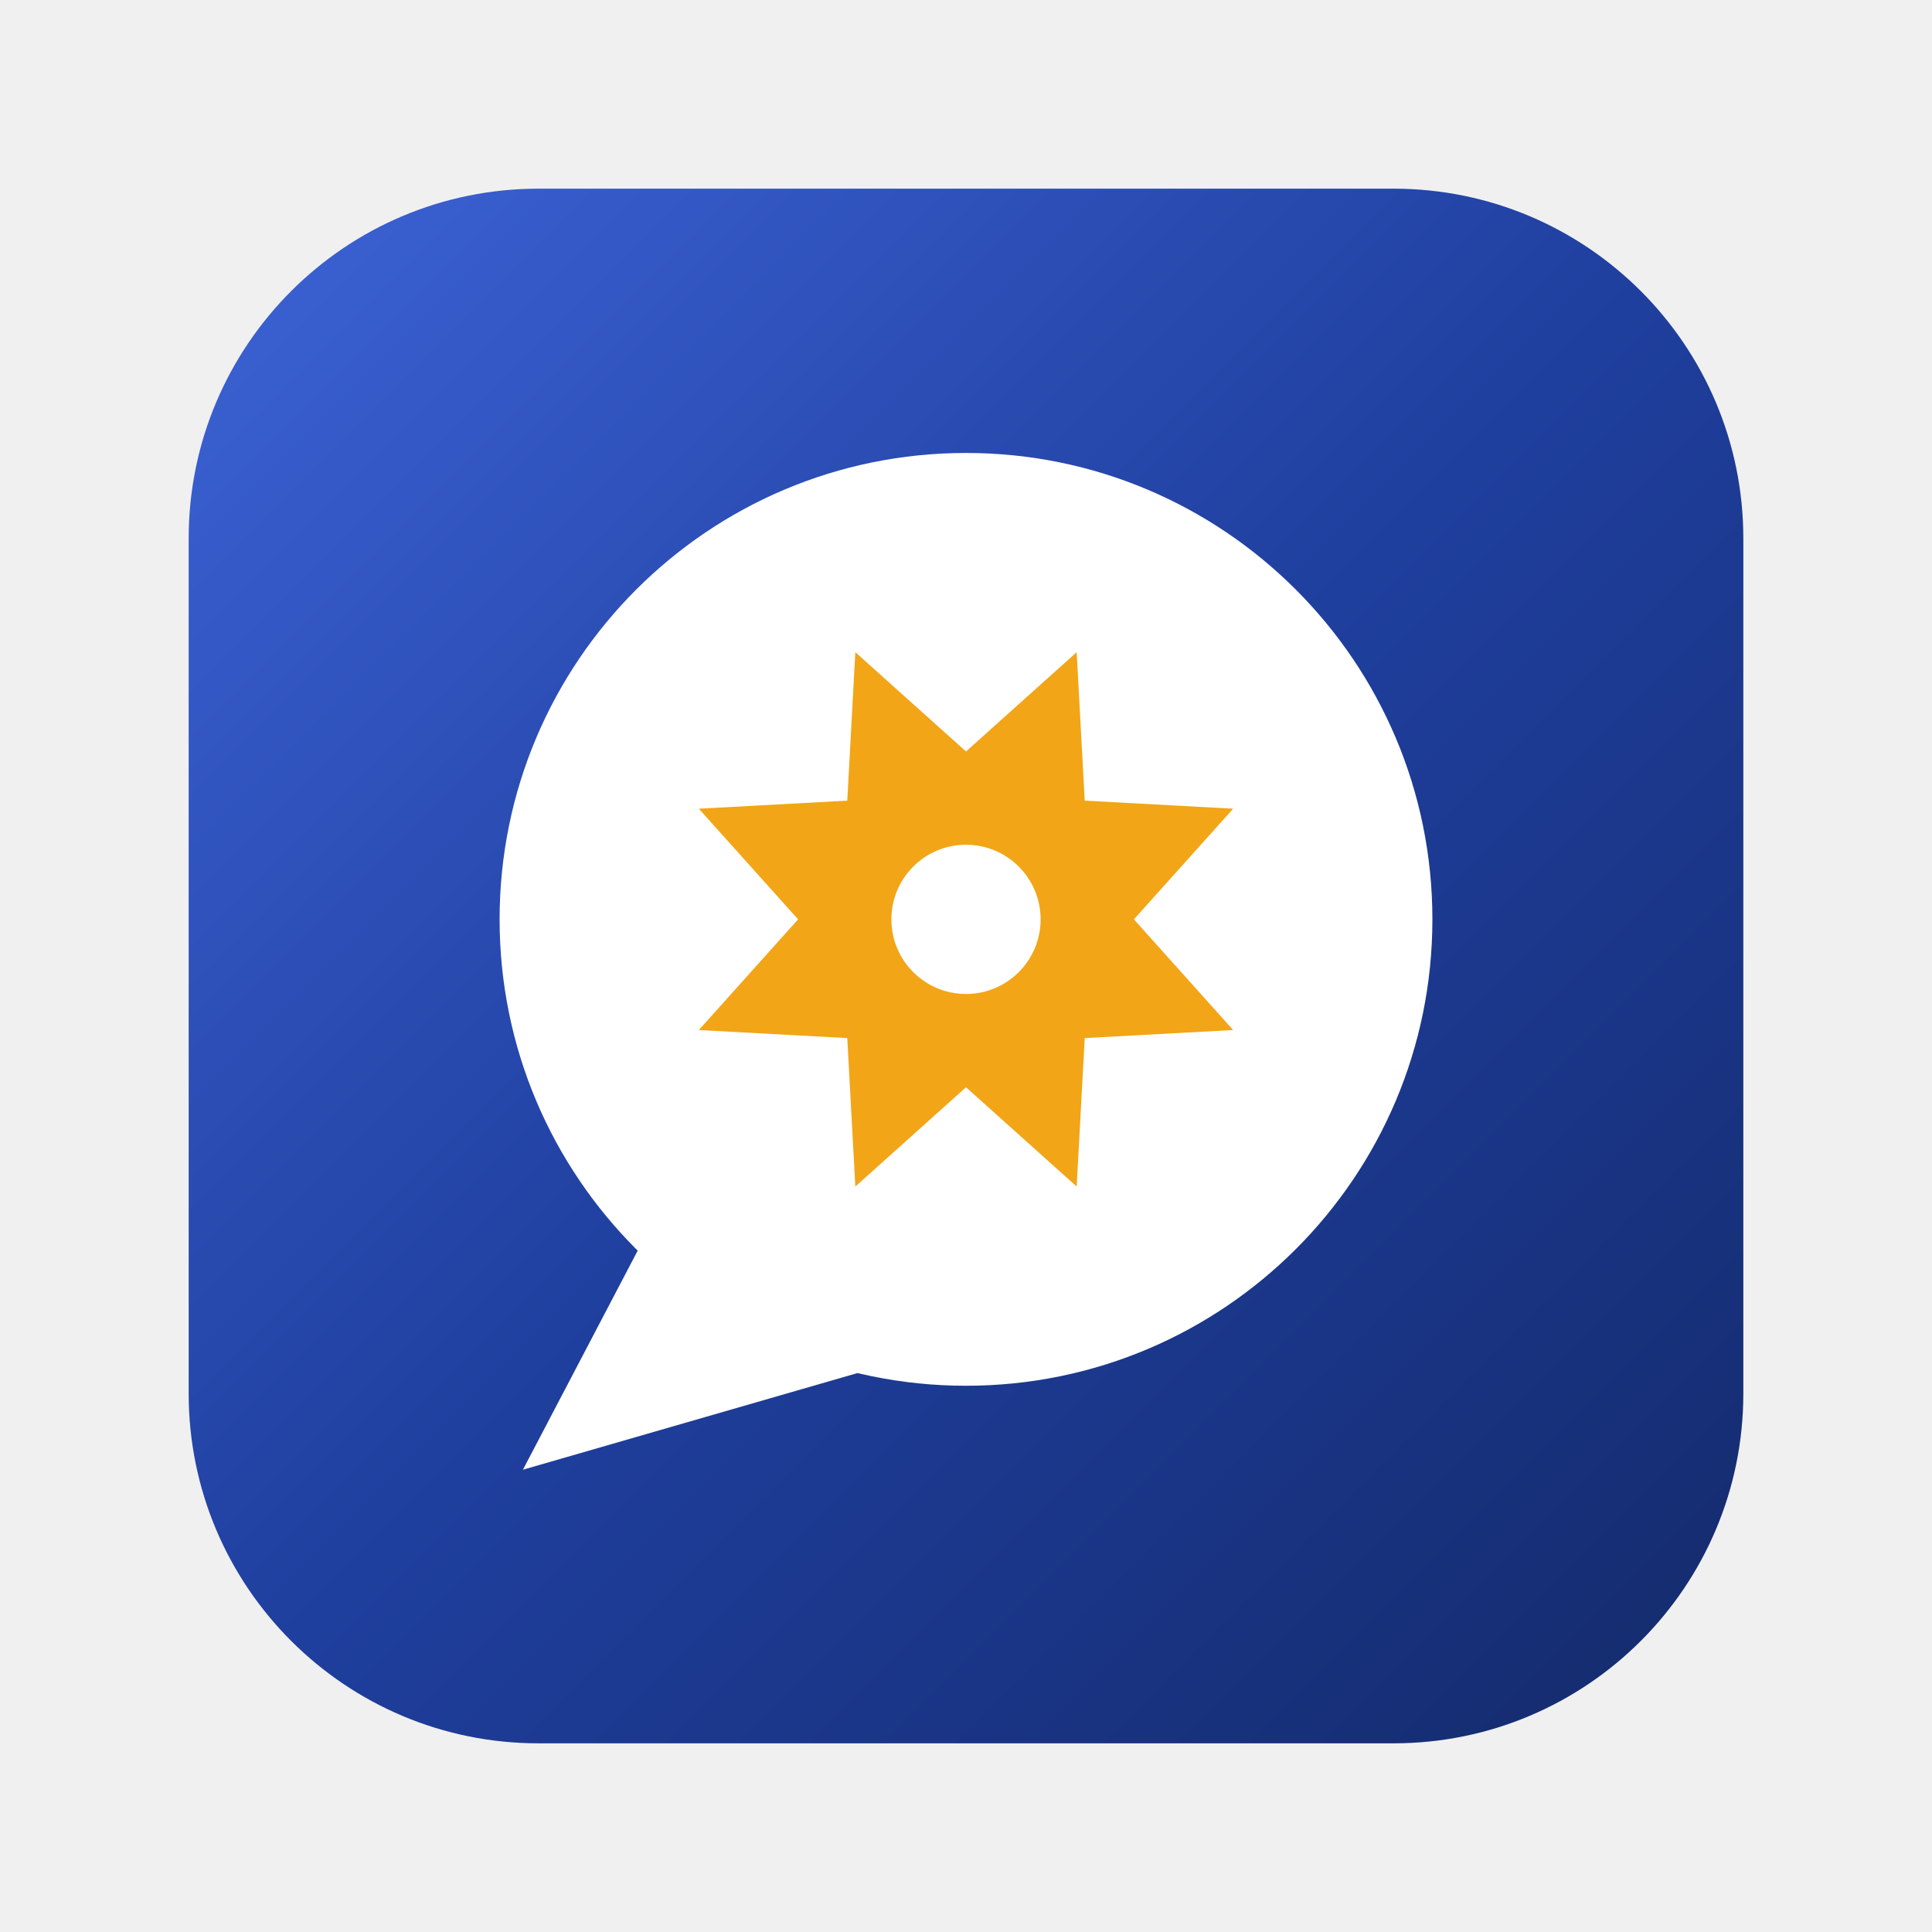
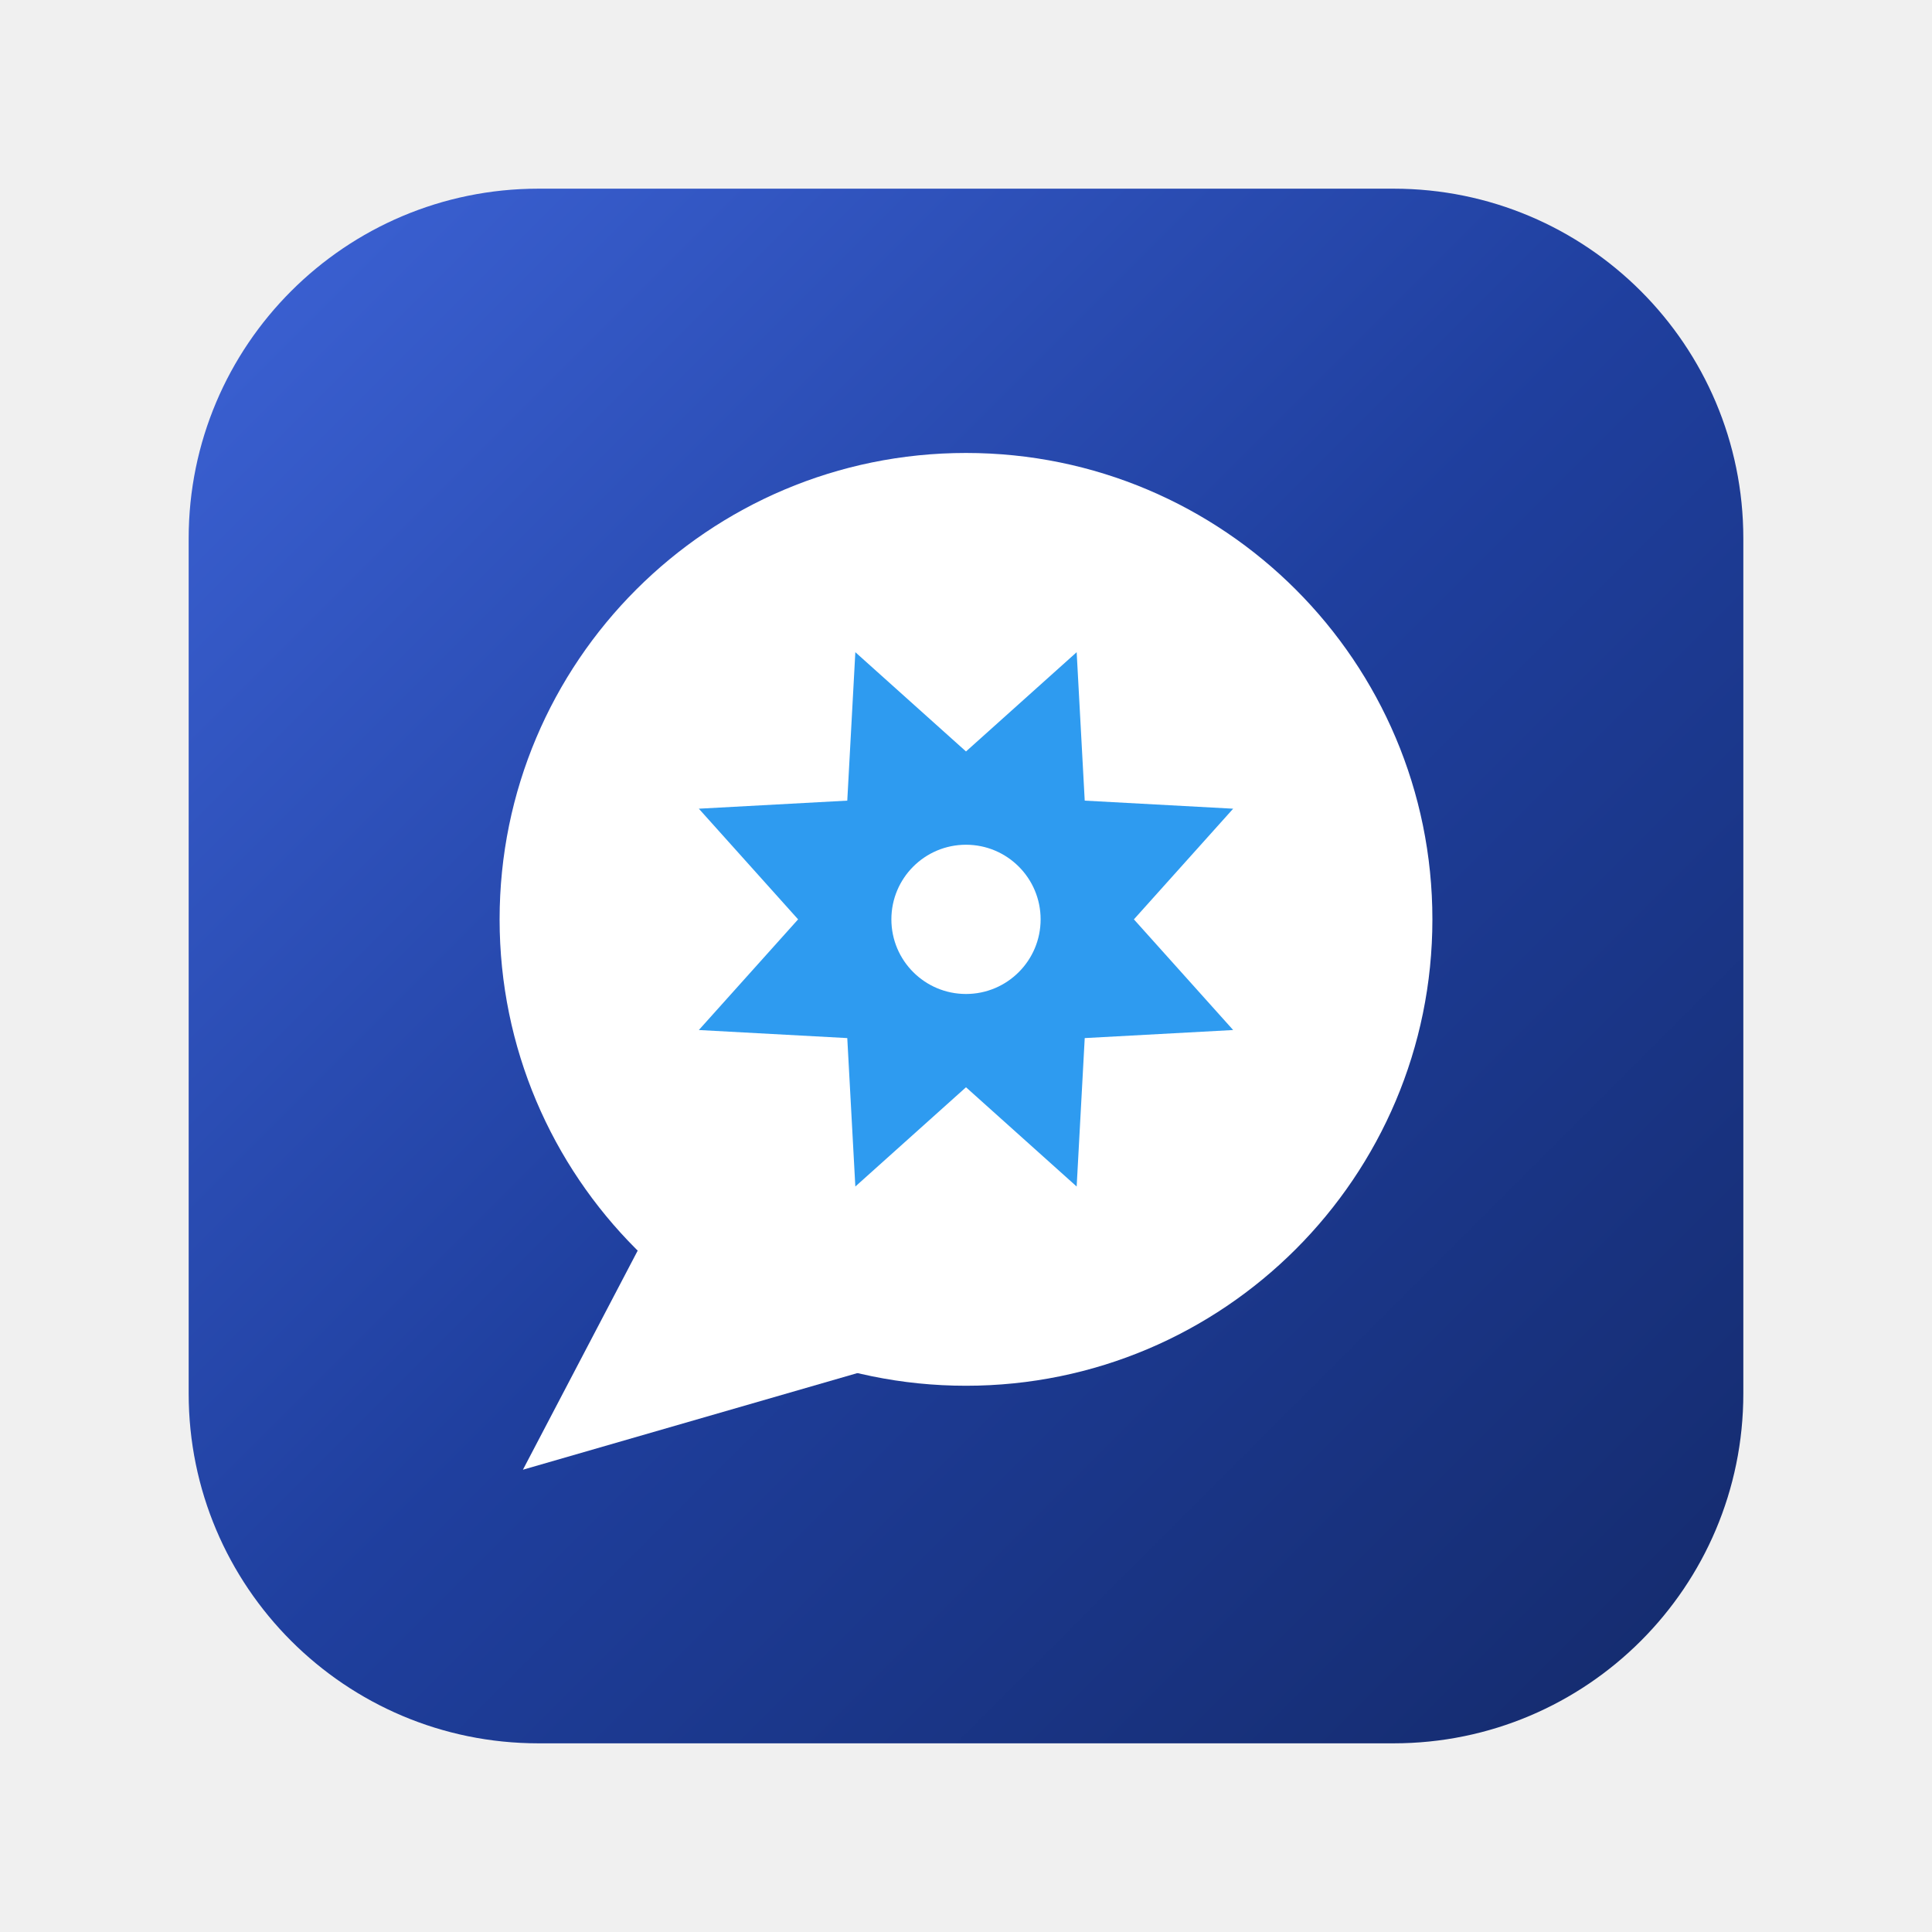
<svg xmlns="http://www.w3.org/2000/svg" width="1024" height="1024" viewBox="0 0 1024 1024">
  <defs>
    <linearGradient id="g" x1="0" y1="0" x2="1" y2="1">
      <stop offset="0" stop-color="#3D63D6" />
      <stop offset="0.5" stop-color="#1F3F9E" />
      <stop offset="1" stop-color="#142A6B" />
    </linearGradient>
  </defs>
  <g transform="translate(100,100) scale(0.8046875)">
    <rect width="1024" height="1024" rx="230.4" fill="url(#g)" />
    <circle cx="512.00" cy="481.28" r="307.20" fill="#FFFFFF" />
    <polygon points="321.54,650.24 220.16,843.78 496.64,763.90" fill="#FFFFFF" />
-     <polygon points="584.89,305.31 590.20,403.08 687.97,408.39 622.59,481.28 687.97,554.17 590.20,559.48 584.89,657.25 512.00,591.87 439.11,657.25 433.80,559.48 336.03,554.17 401.41,481.28 336.03,408.39 433.80,403.08 439.11,305.31 512.00,370.69" fill="#F2A516" />
+     <polygon points="584.89,305.31 590.20,403.08 687.97,408.39 622.59,481.28 687.97,554.17 590.20,559.48 584.89,657.25 512.00,591.87 439.11,657.25 433.80,559.48 336.03,554.17 401.41,481.28 336.03,408.39 433.80,403.08 439.11,305.31 512.00,370.69" fill="#2E9BF0" />
    <circle cx="512.00" cy="481.28" r="49.15" fill="#FFFFFF" />
  </g>
</svg>
